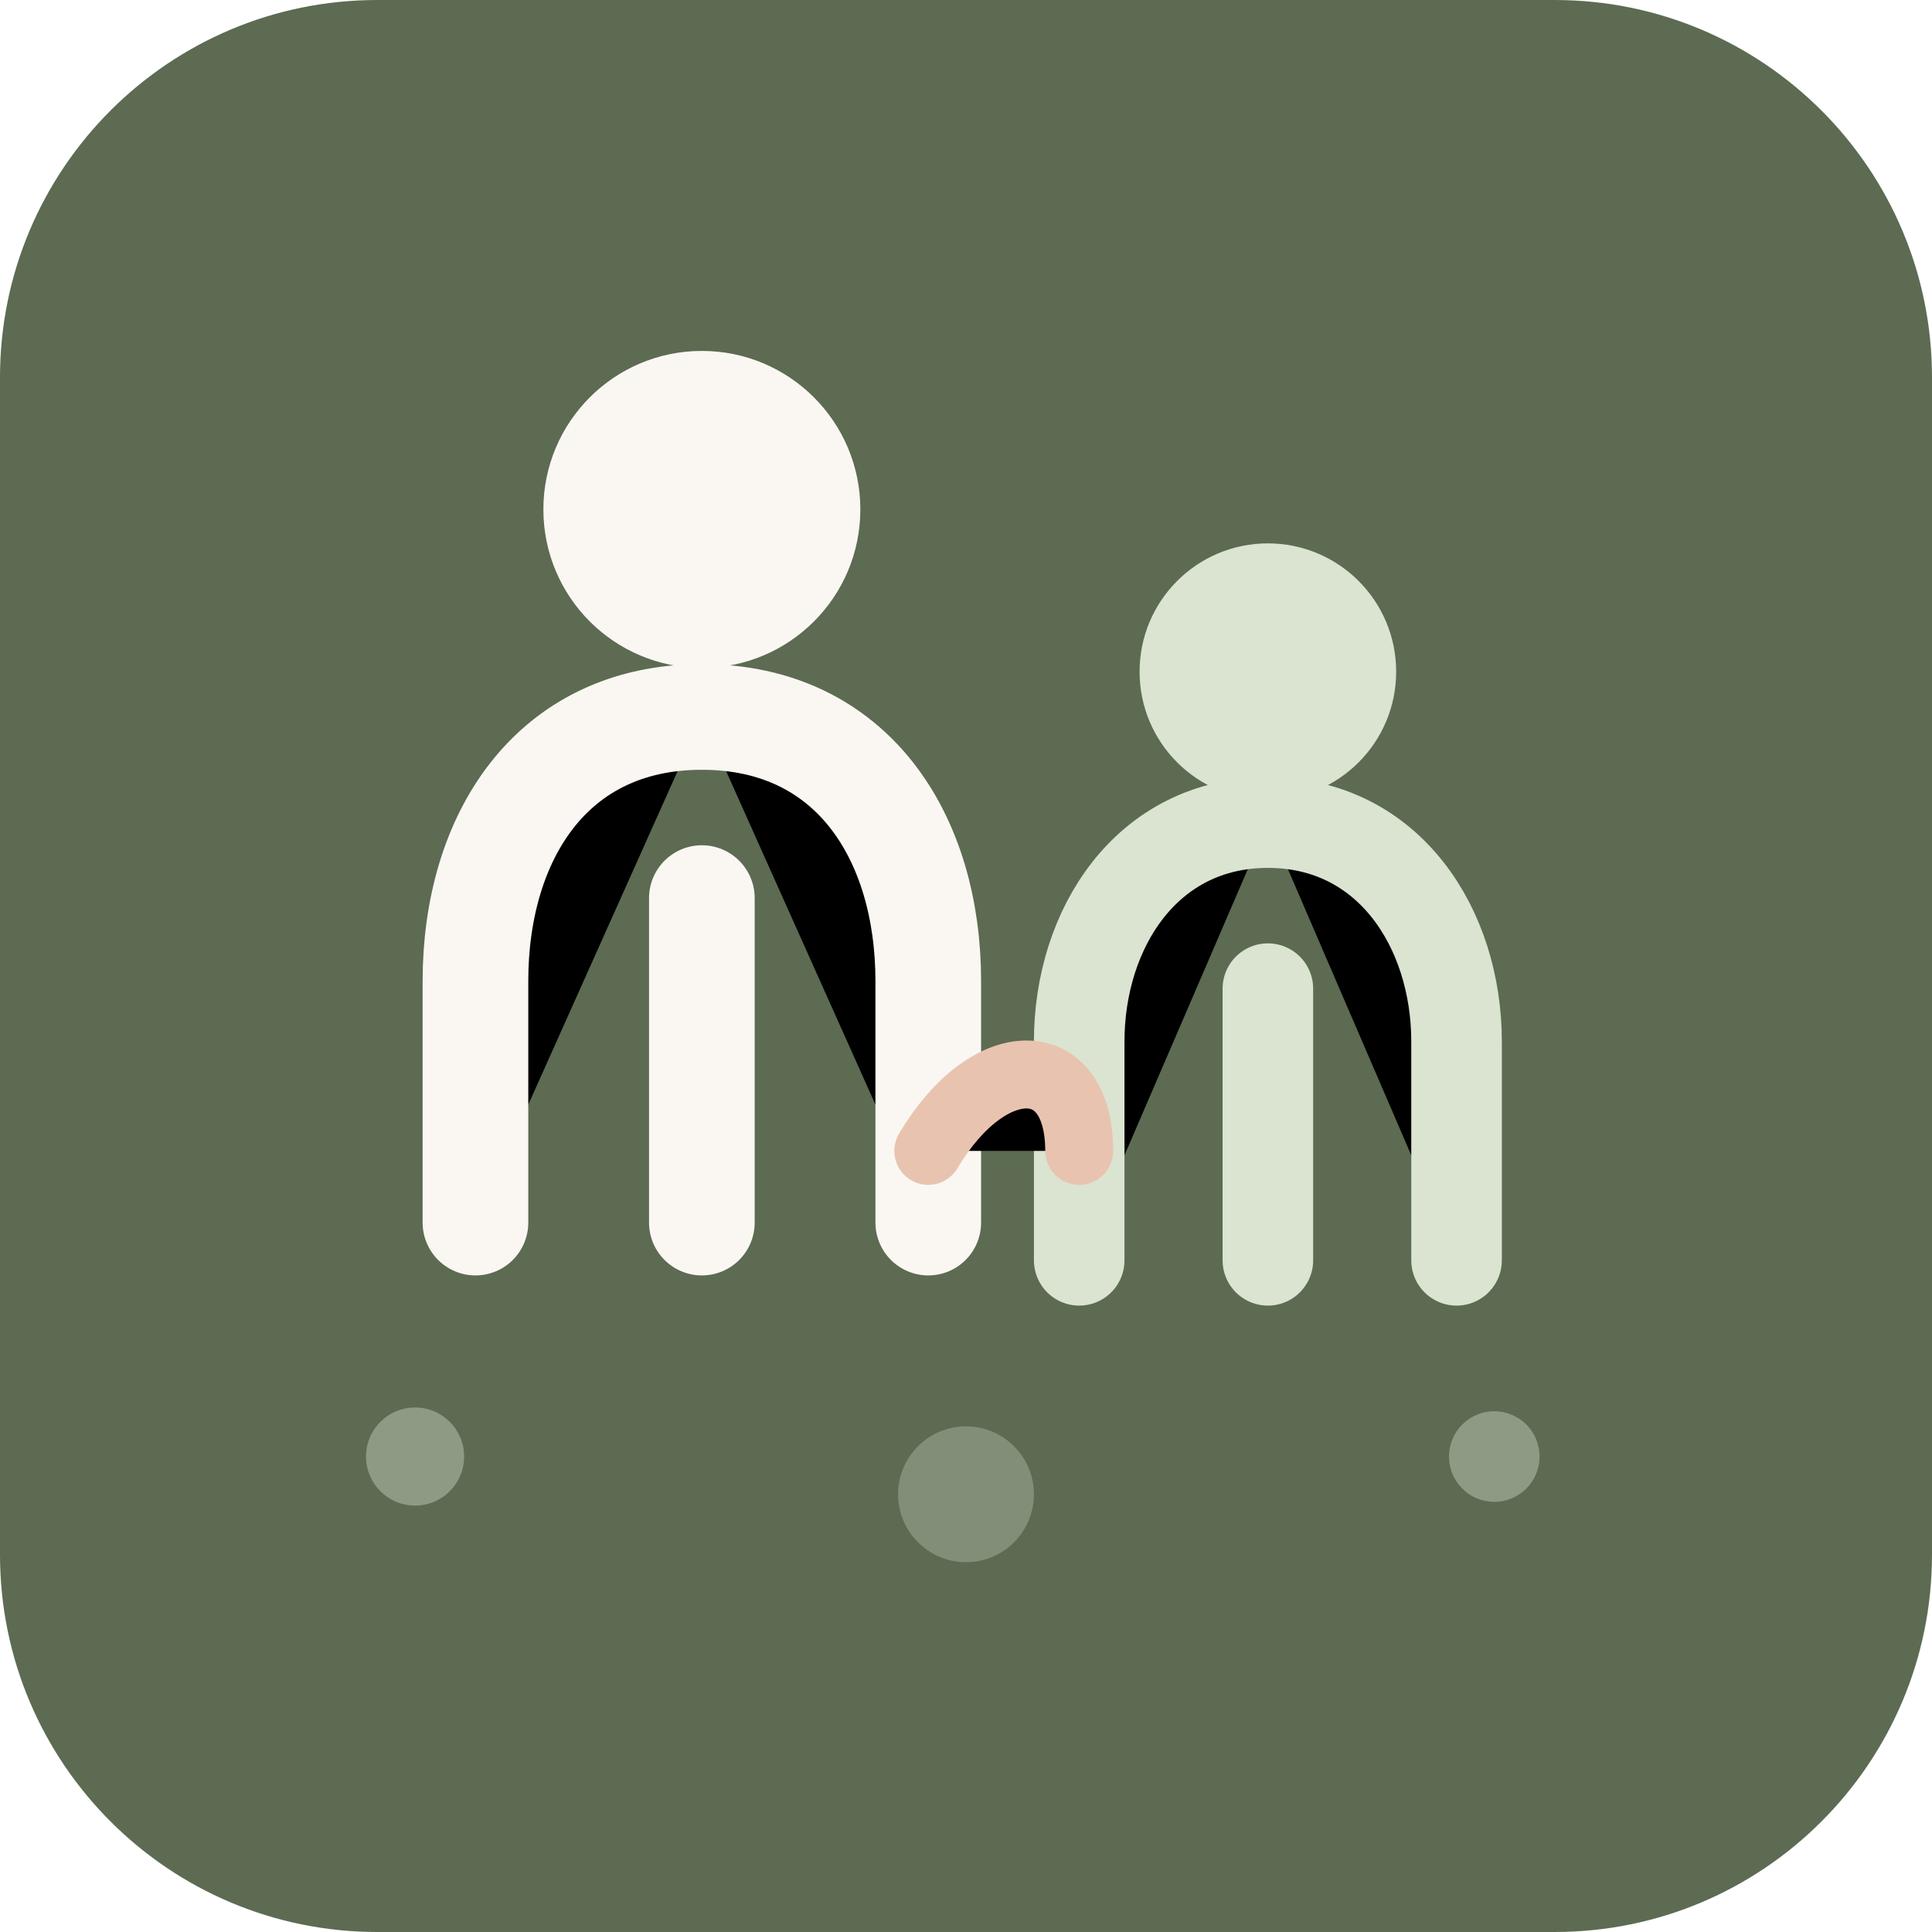
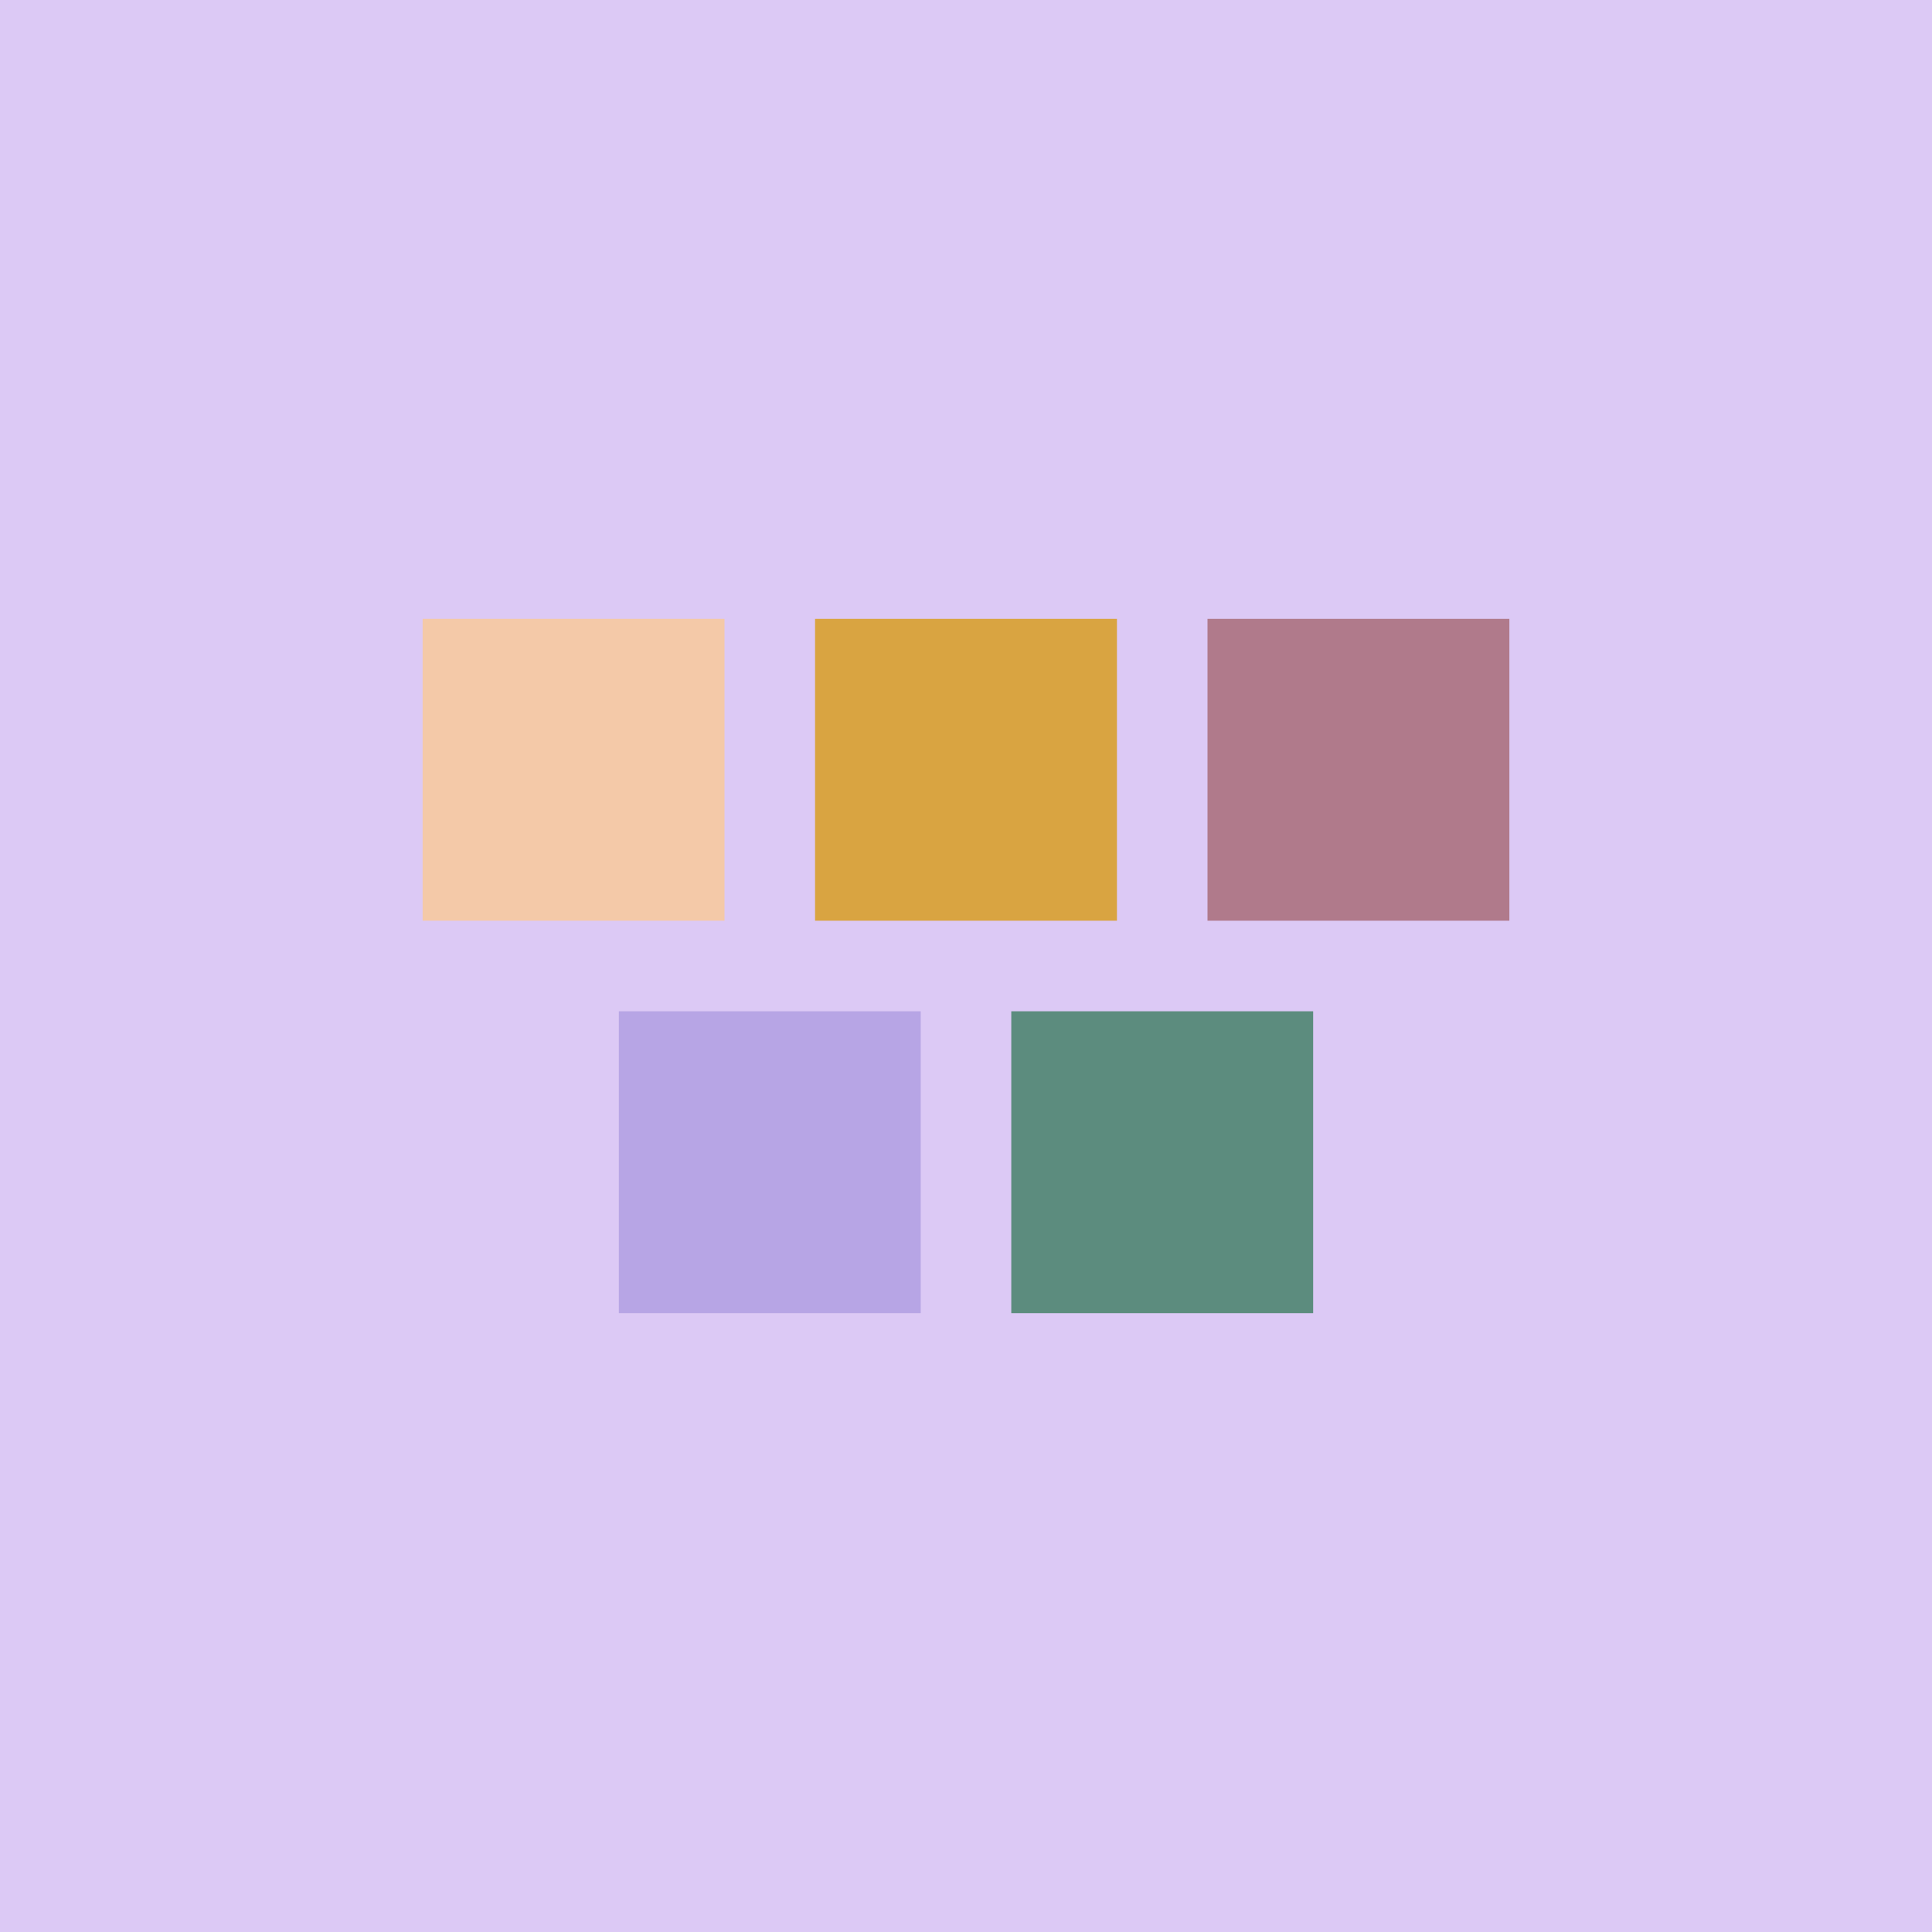
<svg xmlns="http://www.w3.org/2000/svg" width="512" height="512" viewBox="0 0 512 512">
-   <rect width="512" height="512" rx="100" fill="#5C6B52" />
-   <circle cx="186" cy="135" r="42" fill="#FAF7F2" />
-   <path d="M186 190C146 190 126 222 126 260V324" stroke="#FAF7F2" stroke-width="28" stroke-linecap="round" />
-   <path d="M186 190C226 190 246 222 246 260V324" stroke="#FAF7F2" stroke-width="28" stroke-linecap="round" />
-   <path d="M186 238V324" stroke="#FAF7F2" stroke-width="28" stroke-linecap="round" />
-   <circle cx="336" cy="178" r="34" fill="#DAE4D0" />
-   <path d="M336 218C304 218 286 246 286 276V334" stroke="#DAE4D0" stroke-width="24" stroke-linecap="round" />
-   <path d="M336 218C368 218 386 246 386 276V334" stroke="#DAE4D0" stroke-width="24" stroke-linecap="round" />
-   <path d="M336 262V334" stroke="#DAE4D0" stroke-width="24" stroke-linecap="round" />
-   <path d="M246 305C262 278 286 278 286 305" stroke="#E8C4B0" stroke-width="18" stroke-linecap="round" />
-   <circle cx="110" cy="386" r="13" fill="#DAE4D0" opacity="0.4" />
-   <circle cx="256" cy="396" r="18" fill="#DAE4D0" opacity="0.3" />
-   <circle cx="396" cy="386" r="12" fill="#DAE4D0" opacity="0.4" />
+   <rect width="512" height="512" fill="#DCC9F5" />
+   <rect x="112" y="164" width="80" height="80" fill="#F4C9A8" />
+   <rect x="216" y="164" width="80" height="80" fill="#D9A441" />
+   <rect x="320" y="164" width="80" height="80" fill="#B07A8B" />
+   <rect x="164" y="268" width="80" height="80" fill="#B7A5E5" />
+   <rect x="268" y="268" width="80" height="80" fill="#5C8C7E" />
</svg>
